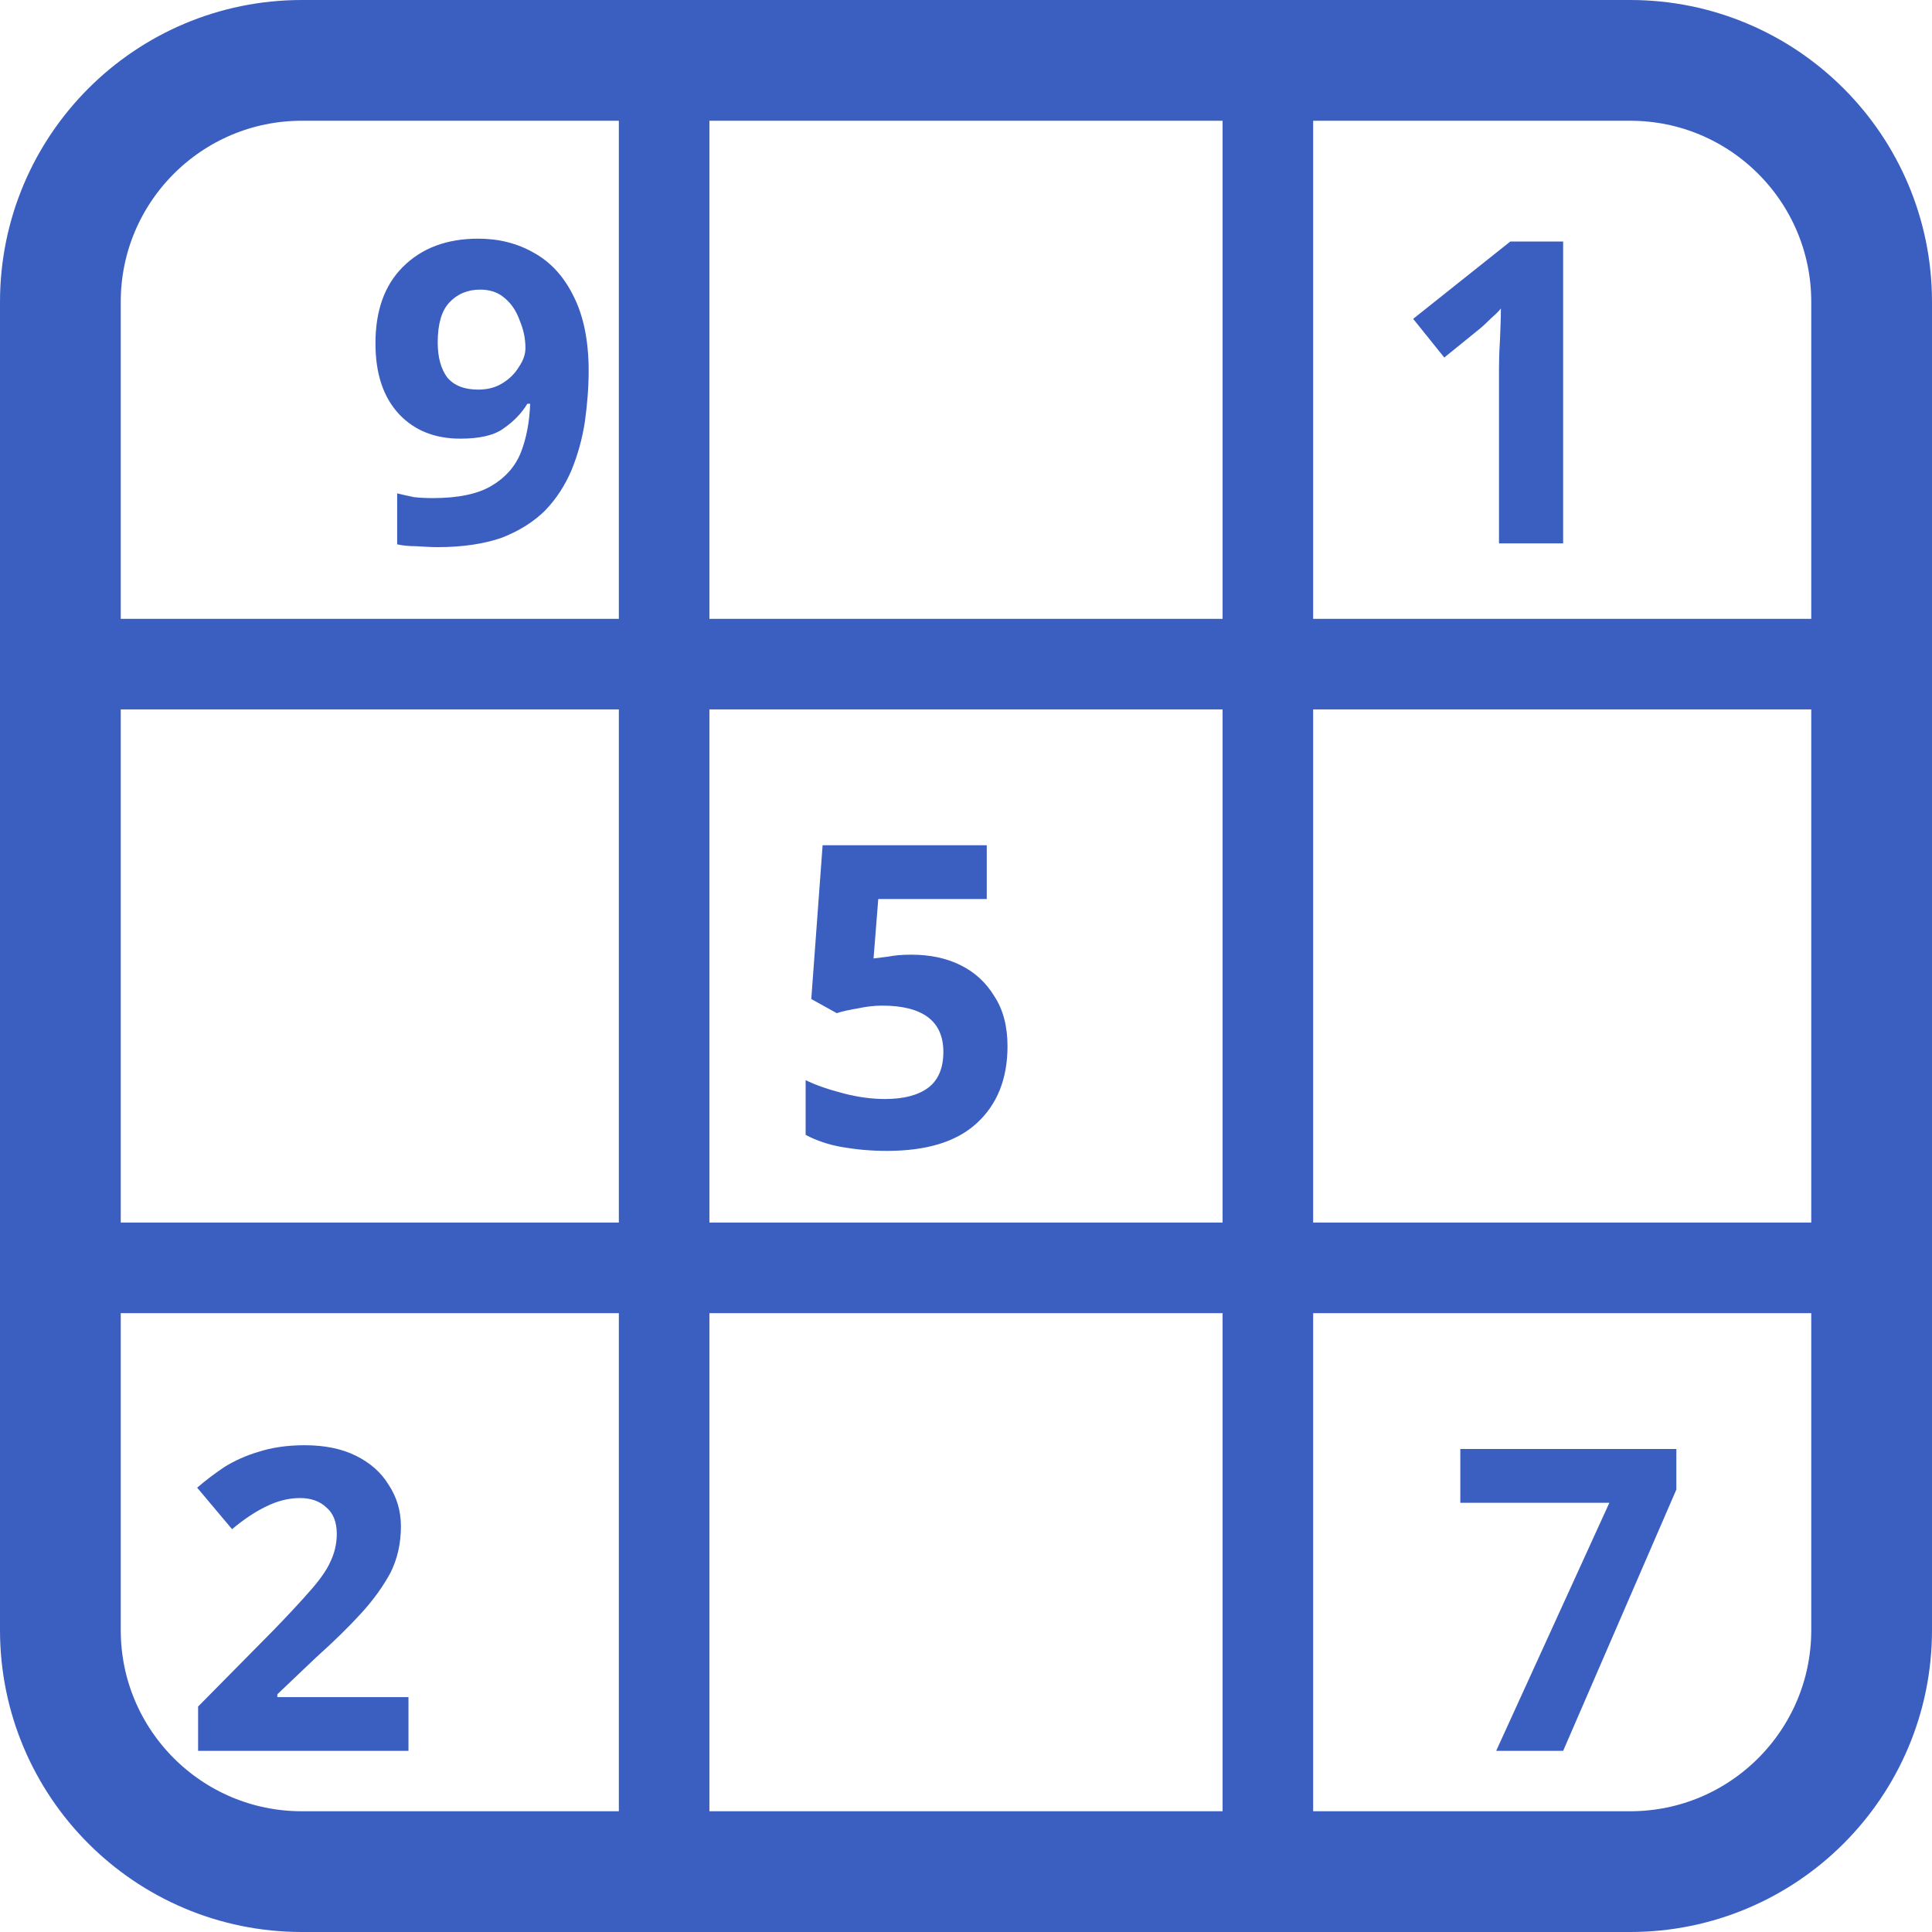
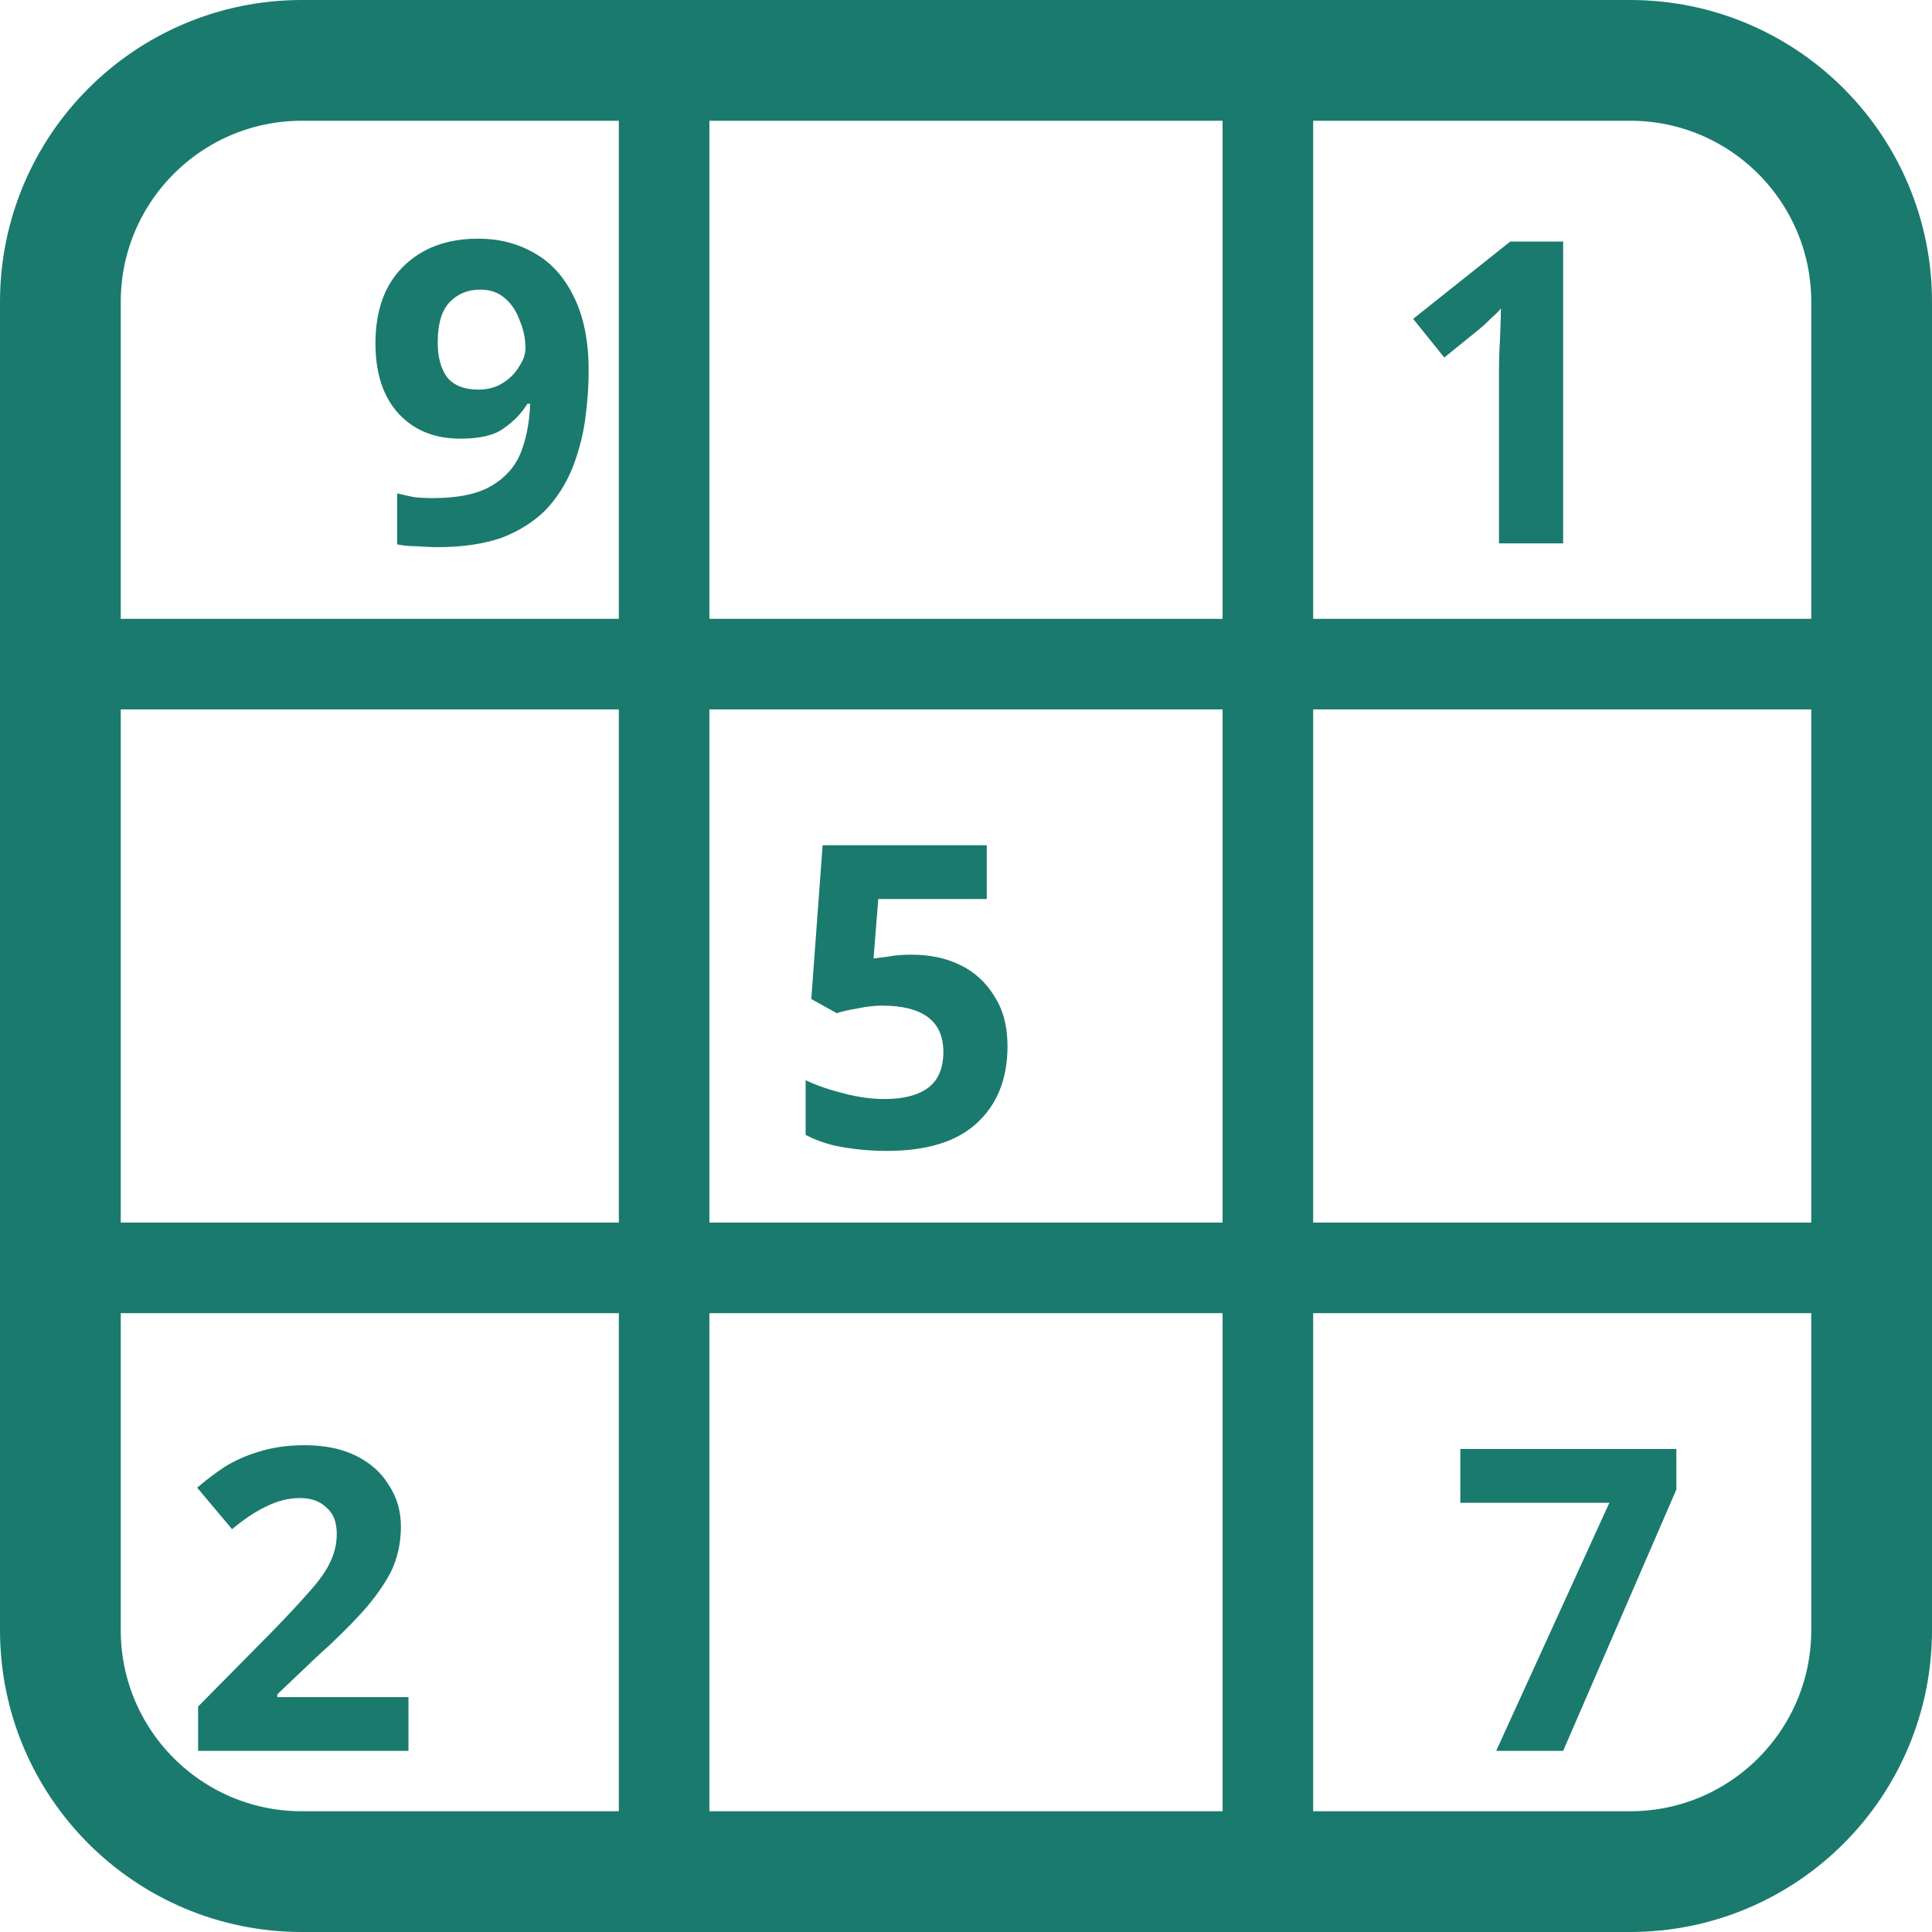
<svg xmlns="http://www.w3.org/2000/svg" viewBox="0 0 32 32" width="32" height="32">
-   <rect x="1" y="1" width="30" height="30" rx="4" fill="none" stroke="#3b5fc0" stroke-width="2" />
-   <line x1="11" y1="1" x2="11" y2="31" stroke="#3b5fc0" stroke-width="1.5" />
-   <line x1="21" y1="1" x2="21" y2="31" stroke="#3b5fc0" stroke-width="1.5" />
-   <line x1="1" y1="11" x2="31" y2="11" stroke="#3b5fc0" stroke-width="1.5" />
-   <line x1="1" y1="21" x2="31" y2="21" stroke="#3b5fc0" stroke-width="1.5" />
-   <text x="6" y="9" font-size="7" font-family="system-ui,sans-serif" font-weight="700" fill="#3b5fc0">9</text>
-   <text x="23" y="9" font-size="7" font-family="system-ui,sans-serif" font-weight="700" fill="#3b5fc0">1</text>
-   <text x="13" y="19" font-size="7" font-family="system-ui,sans-serif" font-weight="700" fill="#3b5fc0">5</text>
-   <text x="3" y="29" font-size="7" font-family="system-ui,sans-serif" font-weight="700" fill="#3b5fc0">2</text>
-   <text x="24" y="29" font-size="7" font-family="system-ui,sans-serif" font-weight="700" fill="#3b5fc0">7</text>
+   <rect x="1" y="1" width="30" height="30" rx="4" fill="none" stroke="#1a7a6d" stroke-width="2" />
+   <line x1="11" y1="1" x2="11" y2="31" stroke="#1a7a6d" stroke-width="1.5" />
+   <line x1="21" y1="1" x2="21" y2="31" stroke="#1a7a6d" stroke-width="1.5" />
+   <line x1="1" y1="11" x2="31" y2="11" stroke="#1a7a6d" stroke-width="1.5" />
+   <line x1="1" y1="21" x2="31" y2="21" stroke="#1a7a6d" stroke-width="1.5" />
+   <text x="6" y="9" font-size="7" font-family="system-ui,sans-serif" font-weight="700" fill="#1a7a6d">9</text>
+   <text x="23" y="9" font-size="7" font-family="system-ui,sans-serif" font-weight="700" fill="#1a7a6d">1</text>
+   <text x="13" y="19" font-size="7" font-family="system-ui,sans-serif" font-weight="700" fill="#1a7a6d">5</text>
+   <text x="3" y="29" font-size="7" font-family="system-ui,sans-serif" font-weight="700" fill="#1a7a6d">2</text>
+   <text x="24" y="29" font-size="7" font-family="system-ui,sans-serif" font-weight="700" fill="#1a7a6d">7</text>
</svg>
